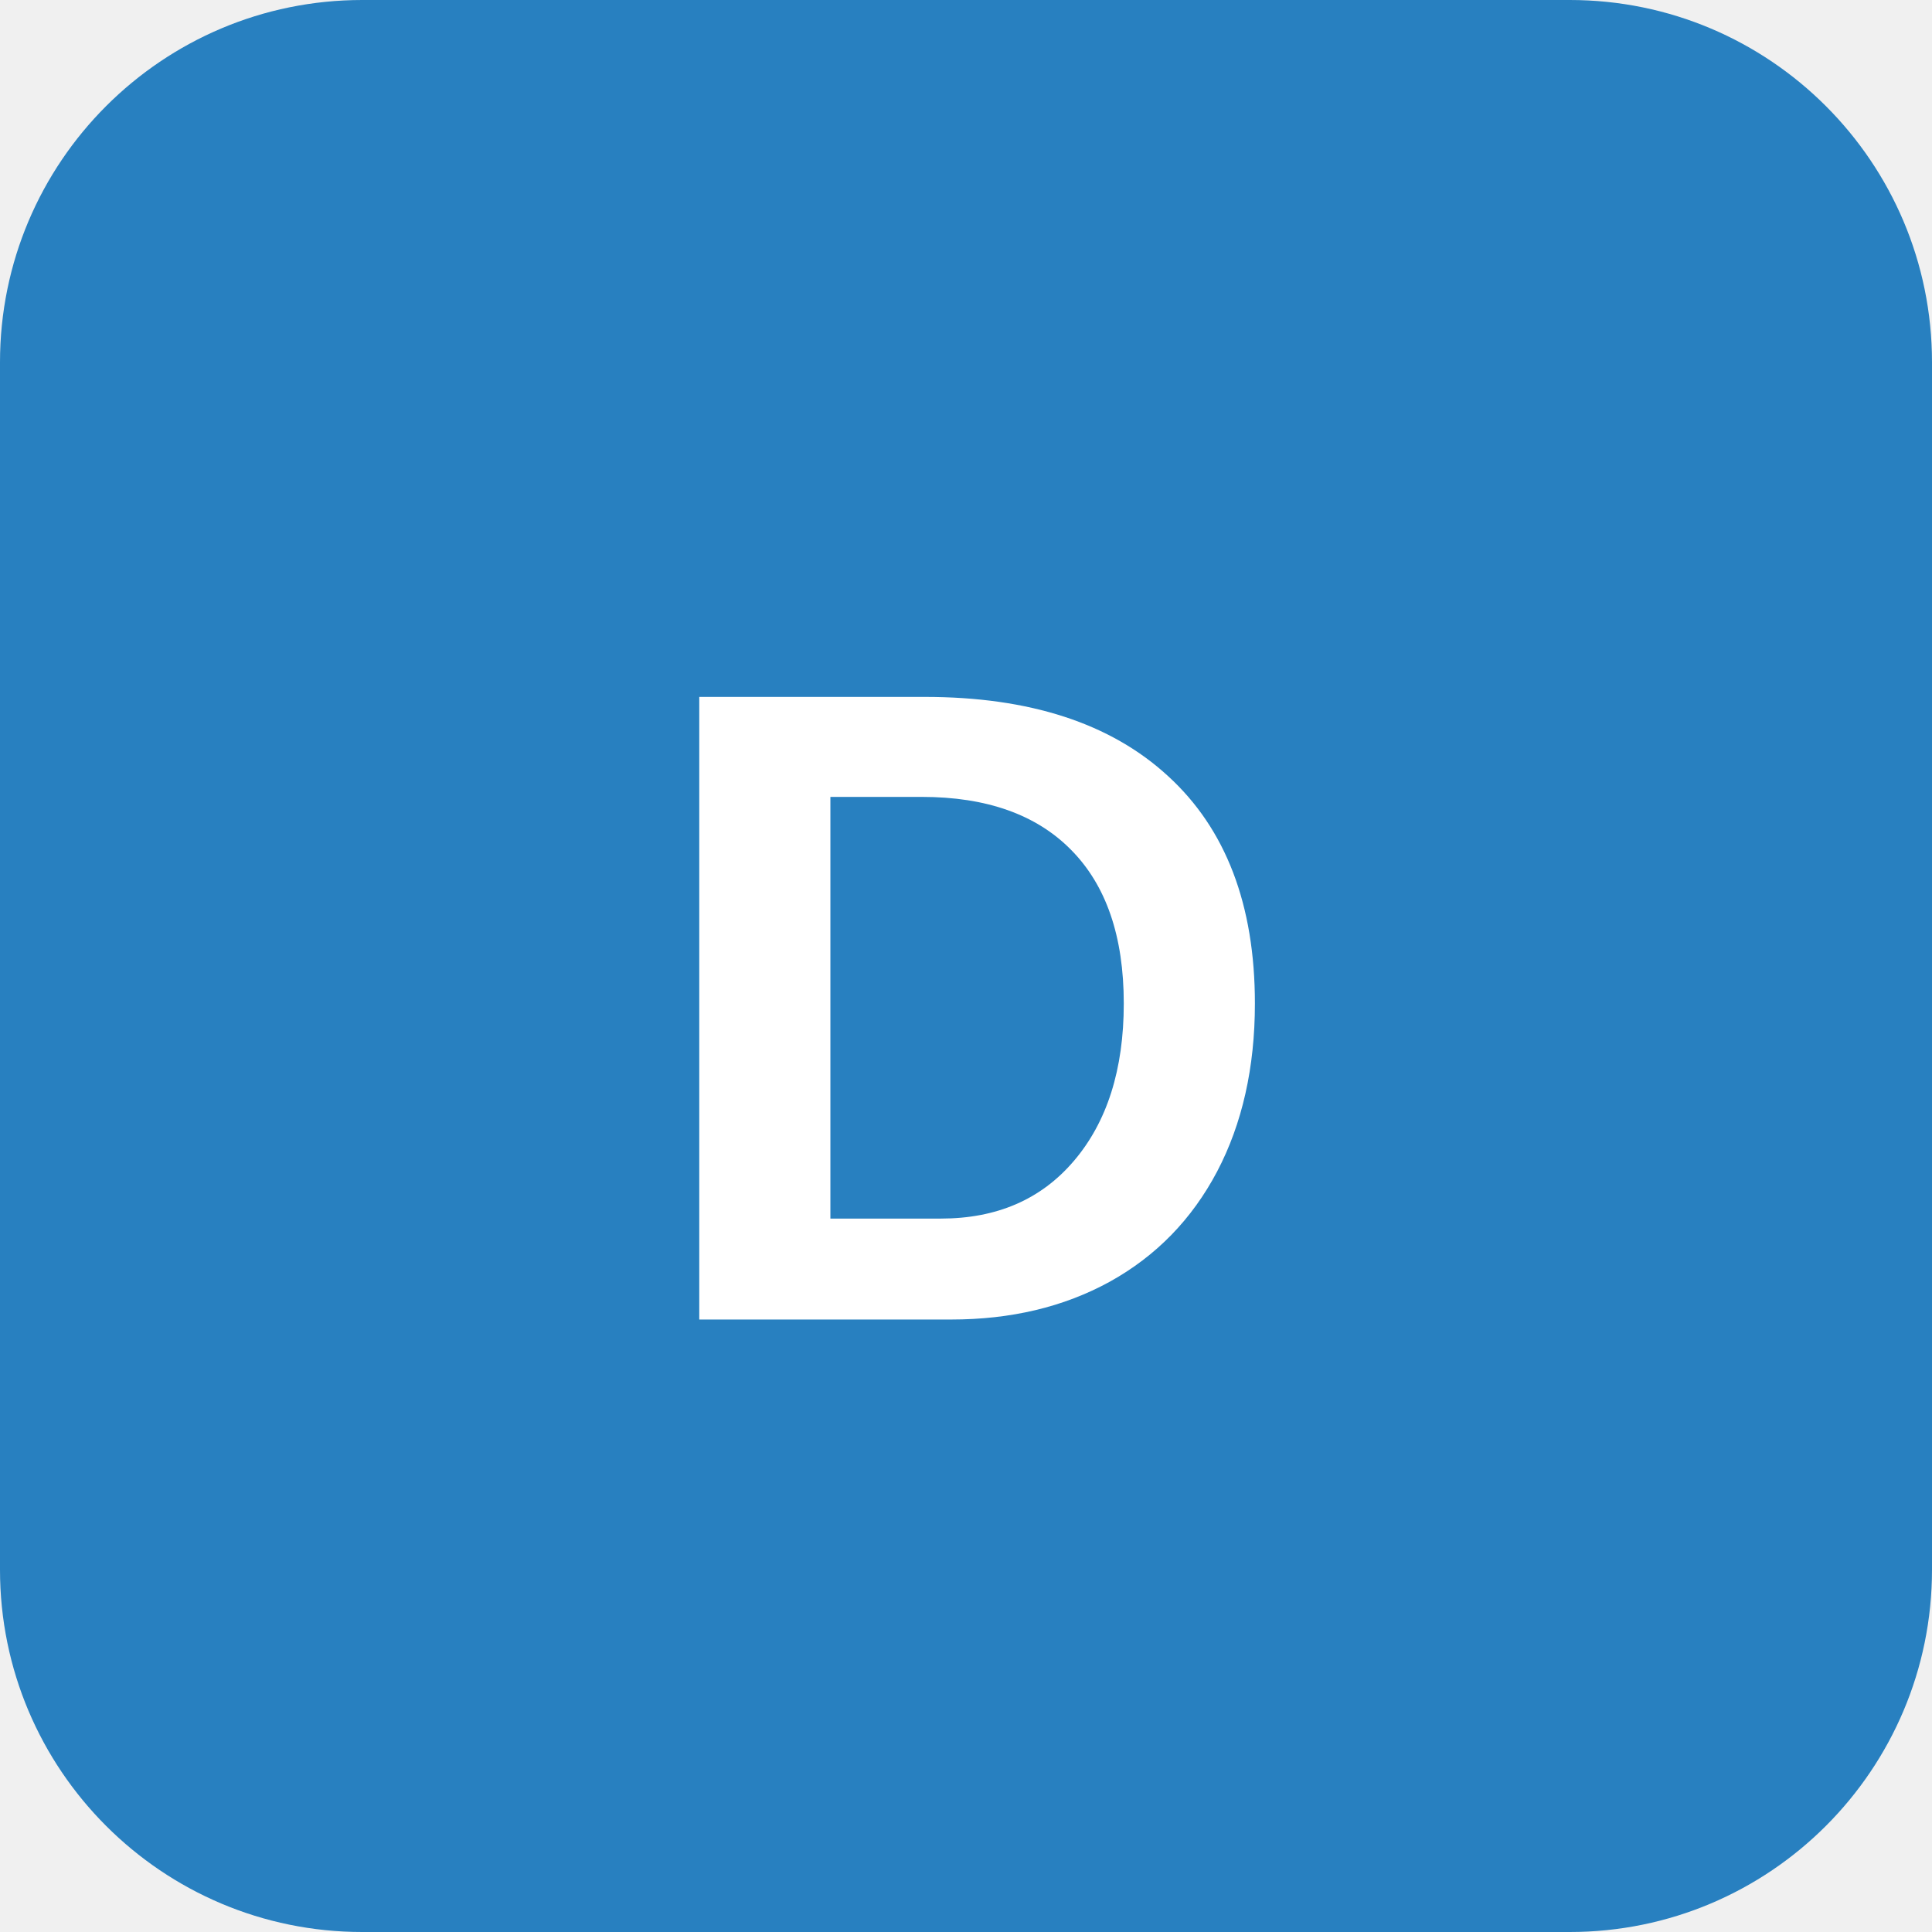
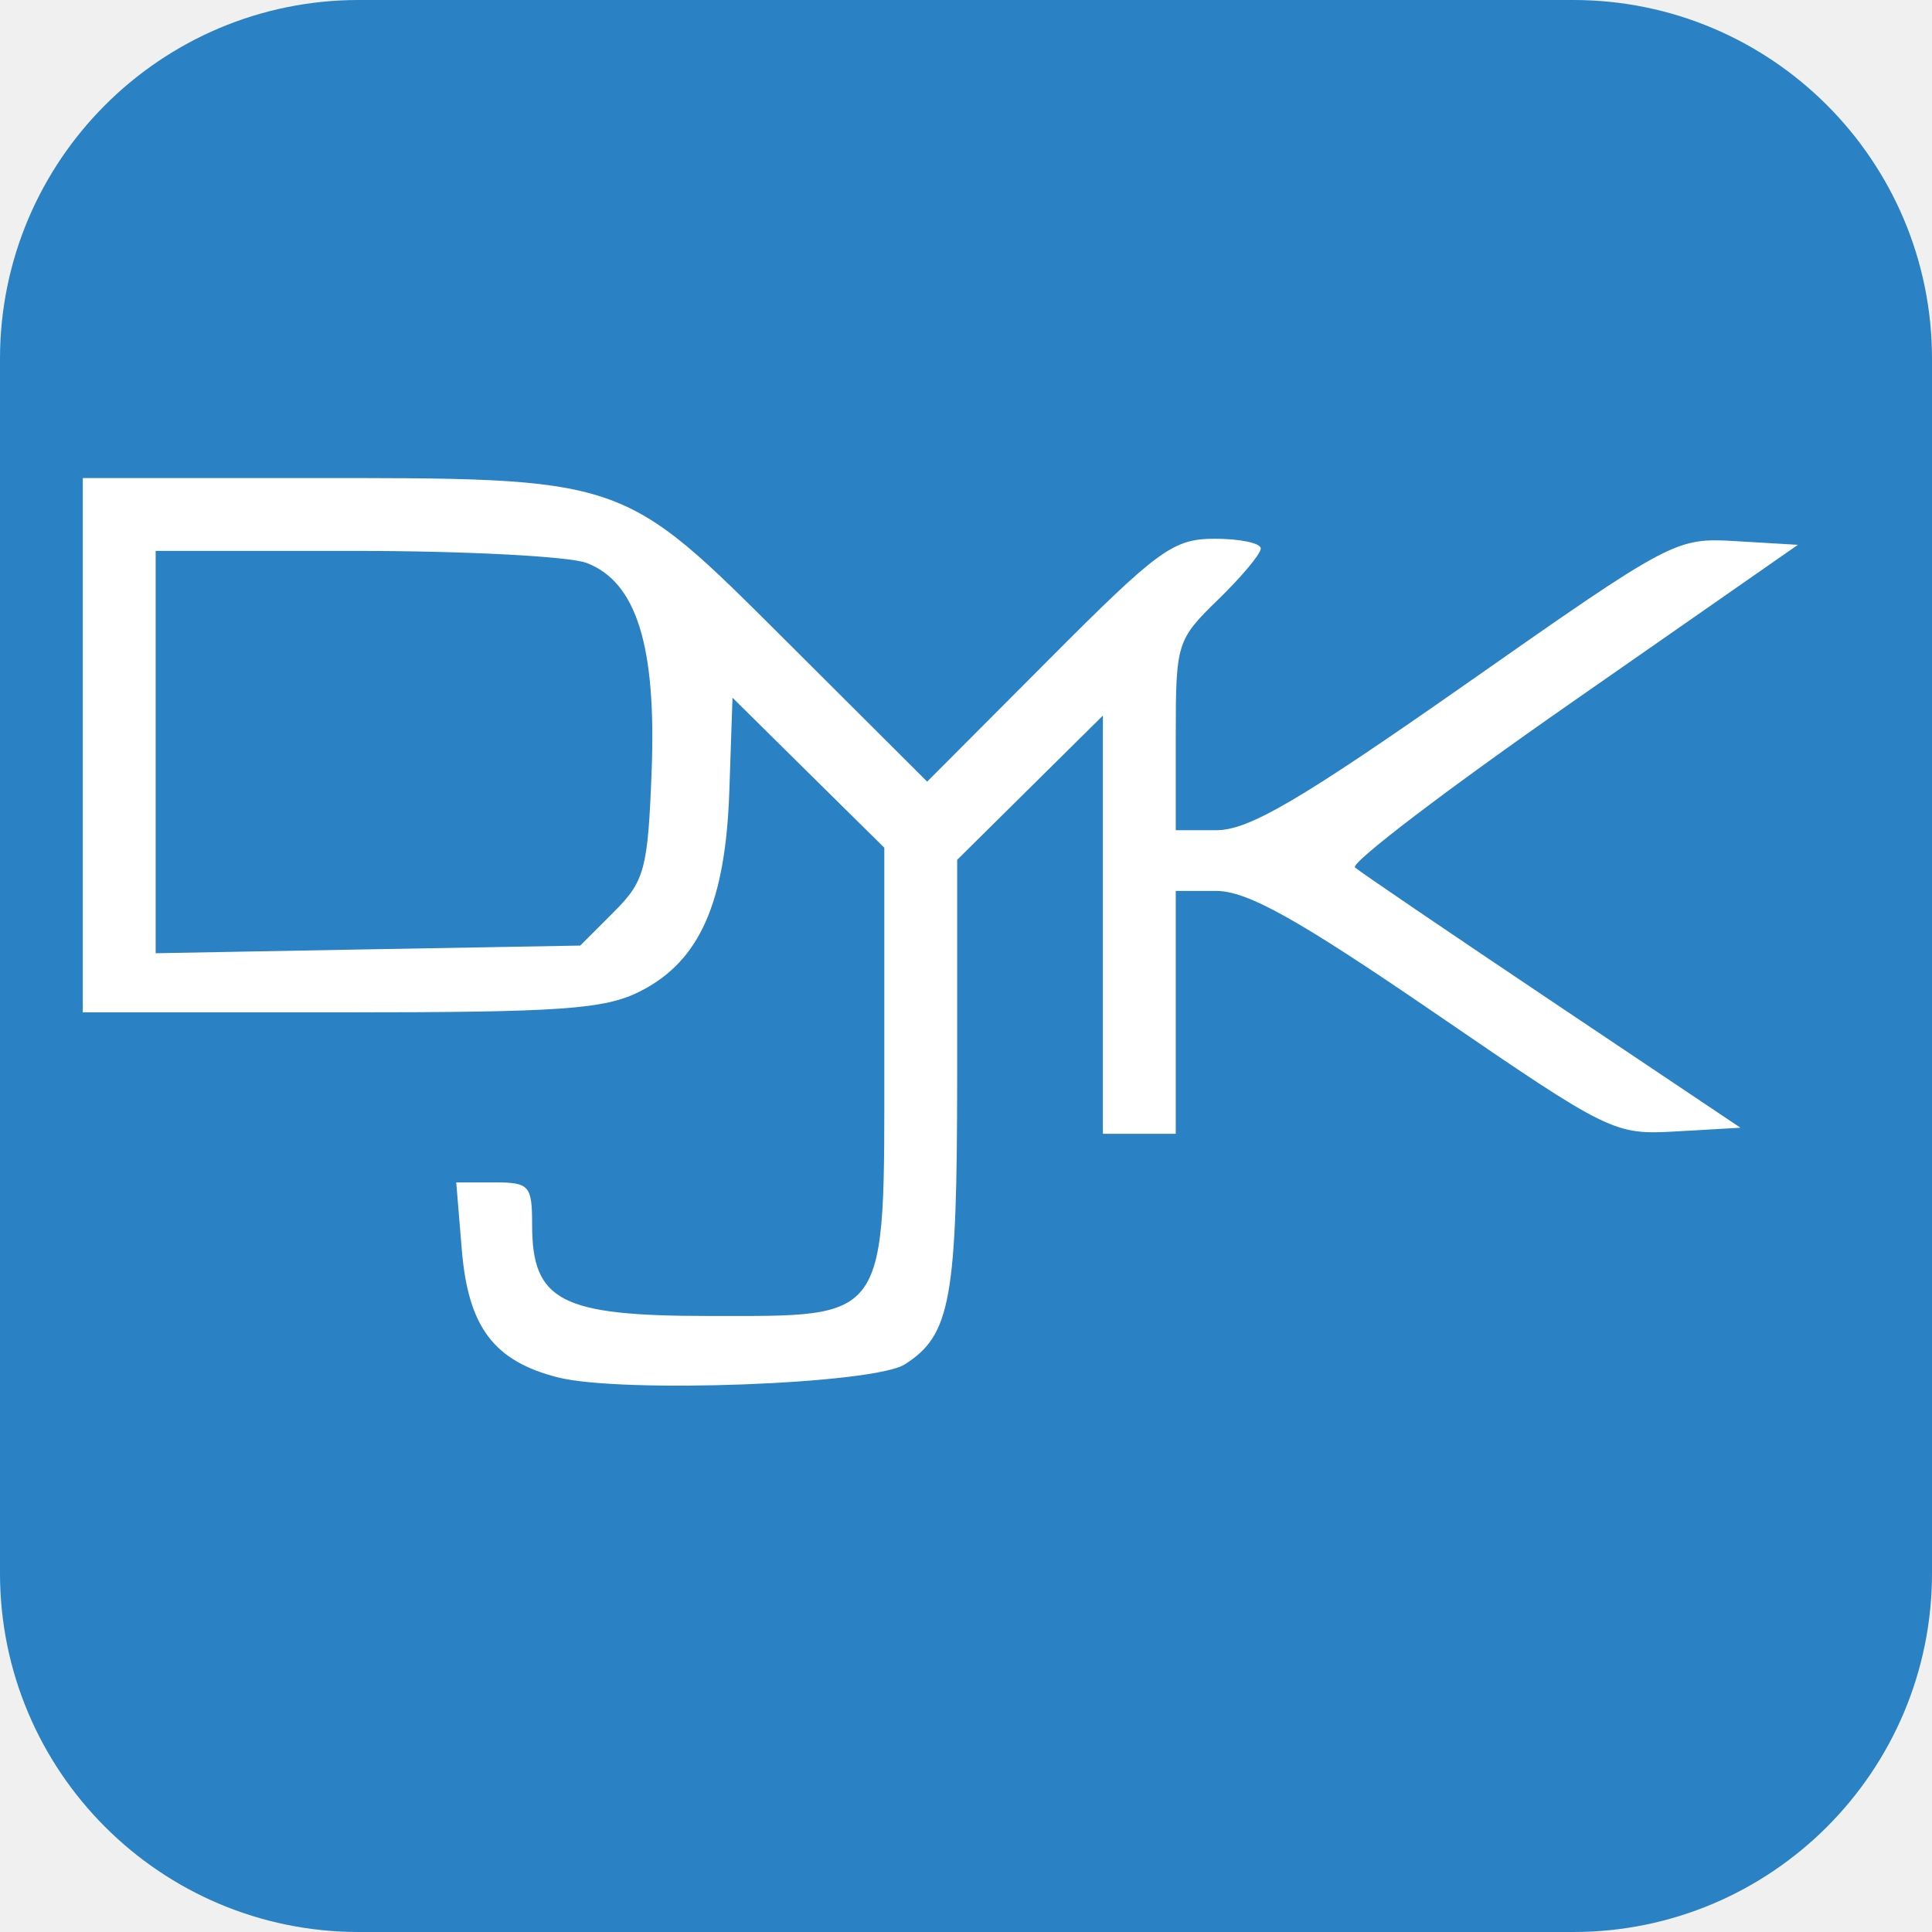
- <svg xmlns="http://www.w3.org/2000/svg" viewBox="0 0 32 32" role="img" aria-label="DYJK Print">
-   <rect width="32" height="32" rx="6" fill="#2880c0" />
-   <text x="50%" y="55%" dominant-baseline="middle" text-anchor="middle" font-family="Arial, sans-serif" font-size="15" font-weight="700" fill="#ffffff">D</text>
+ <svg xmlns="http://www.w3.org/2000/svg" viewBox="0 0 140 140" role="img" aria-label="DYJK Print">
+   <rect width="140" height="140" rx="26" fill="#2A81C4" />
+   <g transform="translate(6,32) scale(0.88)">
+     <path d="M 39.13 77.06 C 33.85 75.72 31.74 72.92 31.21 66.56 L 30.75 61.00 L 33.88 61.00 C 36.78 61.00 37.00 61.25 37.00 64.50 C 37.00 70.77 39.37 72.00 51.50 72.00 C 66.47 72.00 66.00 72.69 66.00 50.72 L 66.00 33.44 L 59.75 27.27 L 53.50 21.09 L 53.24 28.76 C 52.93 37.96 50.80 42.77 45.93 45.25 C 42.98 46.75 39.50 47.00 21.25 47.00 L 0.00 47.00 L 0.00 25.00 L 0.00 3.00 L 17.86 3.00 C 44.89 3.00 44.23 2.78 58.02 16.52 L 69.53 28.00 L 79.50 18.00 C 88.60 8.86 89.79 8.00 93.23 8.00 C 95.30 8.00 97.00 8.36 97.00 8.80 C 97.00 9.25 95.42 11.13 93.50 13.00 C 90.09 16.31 90.00 16.59 90.00 24.20 L 90.00 32.00 L 93.35 32.00 C 96.02 32.00 100.23 29.53 113.91 19.95 C 130.95 8.01 131.16 7.90 136.17 8.20 L 141.23 8.50 L 122.63 21.46 C 112.39 28.59 104.35 34.71 104.76 35.07 C 105.17 35.43 112.47 40.39 121.00 46.11 L 136.50 56.50 L 131.26 56.80 C 126.08 57.10 125.82 56.97 111.33 47.05 C 99.98 39.28 95.89 37.00 93.32 37.00 L 90.00 37.00 L 90.00 47.00 L 90.00 57.00 L 87.00 57.00 L 84.00 57.00 L 84.00 39.78 L 84.00 22.56 L 78.00 28.50 L 72.00 34.44 L 72.00 52.17 C 72.00 70.65 71.47 73.58 67.68 75.99 C 65.11 77.62 44.40 78.39 39.13 77.06 Z M 43.73 38.73 C 46.27 36.19 46.53 35.21 46.84 27.17 C 47.24 16.84 45.60 11.56 41.48 9.99 C 40.05 9.45 31.47 9.00 22.43 9.00 L 6.00 9.00 L 6.00 25.56 L 6.00 42.13 L 23.48 41.81 L 40.96 41.50 L 43.73 38.73 Z" fill="#ffffff" fill-rule="evenodd" />
+   </g>
</svg>
